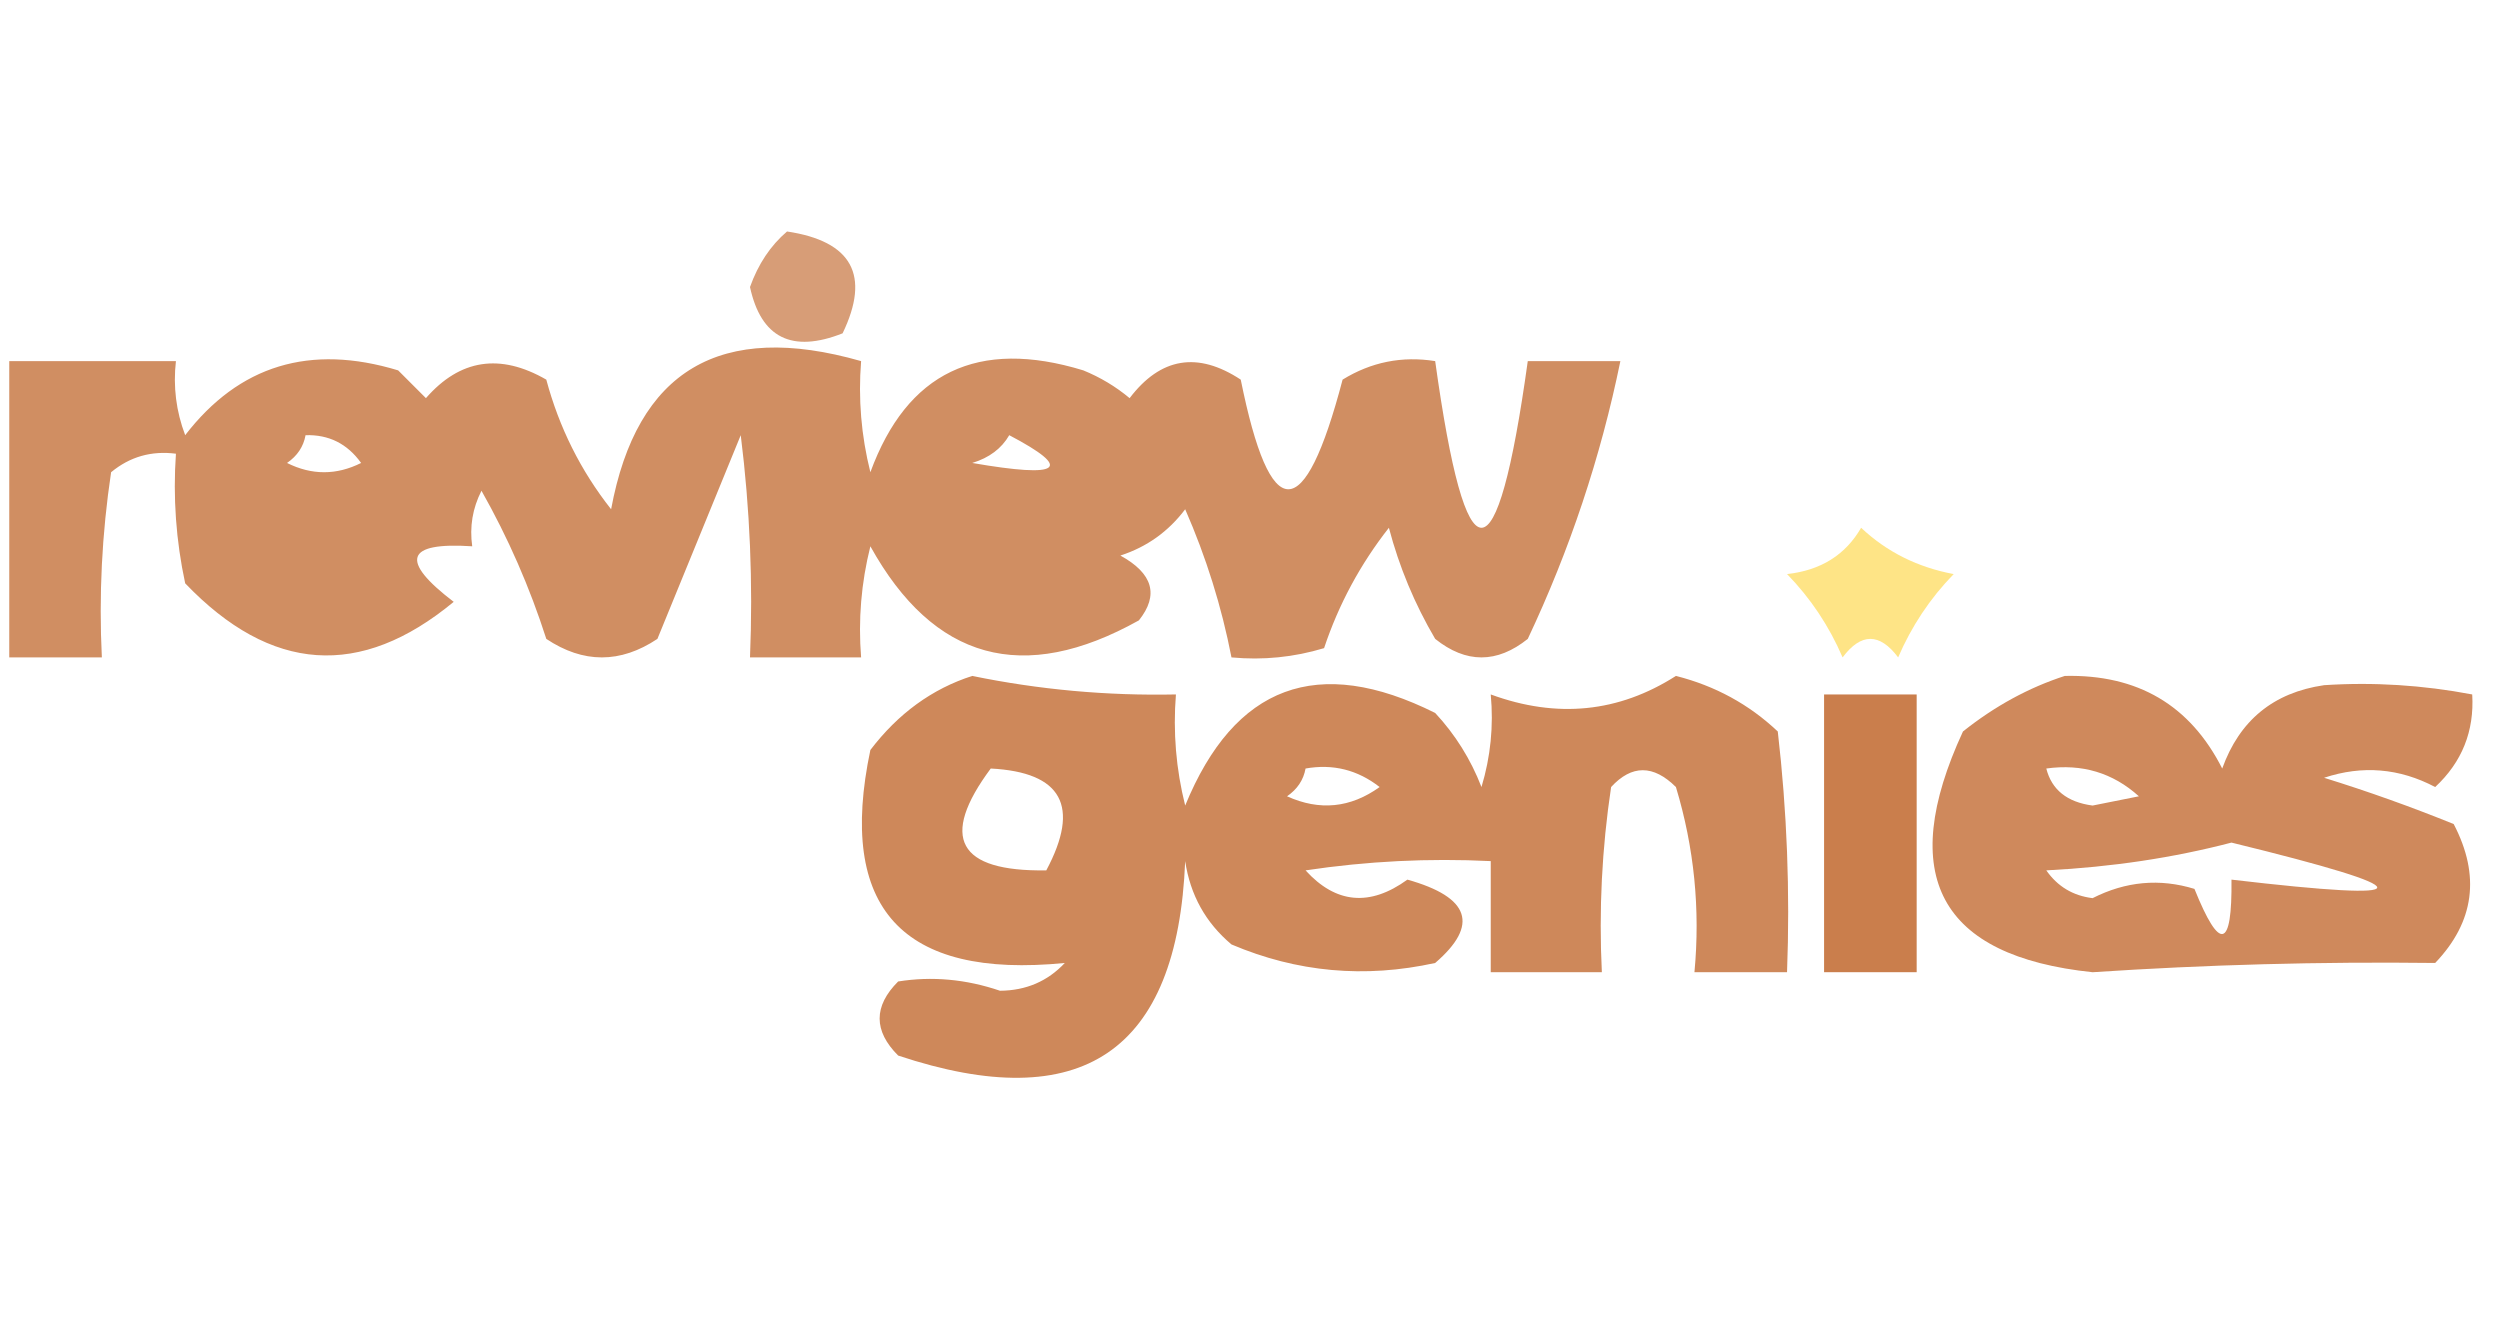
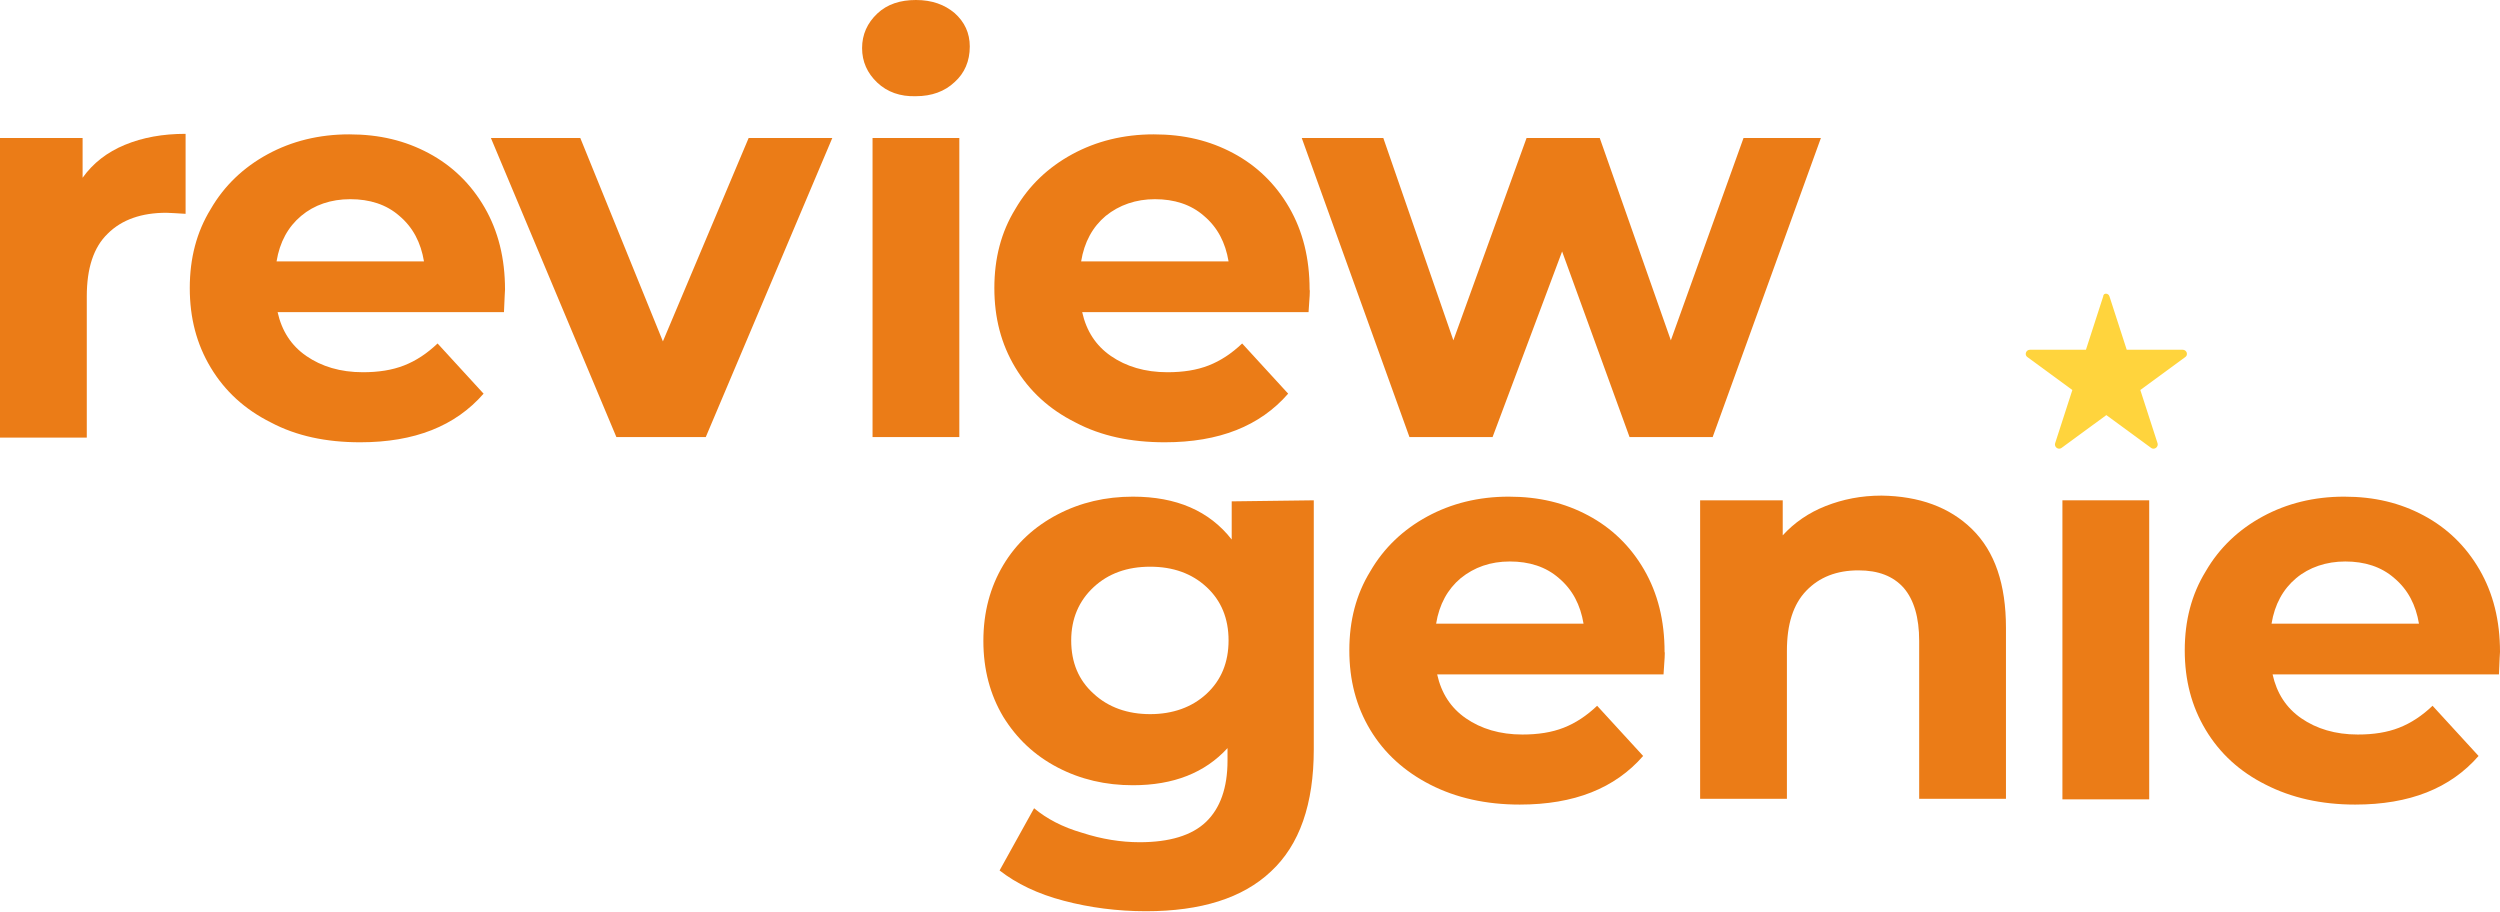
- <svg xmlns="http://www.w3.org/2000/svg" version="1.1" width="135px" height="72px" style="shape-rendering:geometricPrecision; text-rendering:geometricPrecision; image-rendering:optimizeQuality; fill-rule:evenodd; clip-rule:evenodd">
-   <g>
-     <path style="opacity:0.674" fill="#c36d35" d="M 42.5,12.5 C 46.013,13.028 47.013,14.861 45.5,18C 42.763,19.08 41.096,18.246 40.5,15.5C 40.942,14.261 41.609,13.261 42.5,12.5 Z" />
+ <svg xmlns="http://www.w3.org/2000/svg" version="1.1" x="0px" y="0px" viewBox="0 0 478.2 174.4" style="enable-background:new 0 0 478.2 174.4;" xml:space="preserve">
+   <style type="text/css">
+ 	.st0{display:none;}
+ 	.st1{fill:#EB7C17;}
+ 	.st2{fill:#FFD43D;}
+ </style>
+   <g id="Guides" class="st0">
+ </g>
+   <g id="All_the_mess">
+     <g>
+       <path class="st1" d="M23.9,27.7c3.4-1.4,7.2-2.1,11.6-2.1v15.3c-1.8-0.1-3.1-0.2-3.7-0.2c-4.7,0-8.5,1.3-11.2,4    c-2.7,2.6-4,6.6-4,12v27H0V26.4h15.8V34C17.8,31.2,20.5,29.1,23.9,27.7L23.9,27.7z" />
+       <path class="st1" d="M96.4,59.7H53.1c0.8,3.6,2.6,6.4,5.5,8.4c2.9,2,6.5,3.1,10.8,3.1c3,0,5.6-0.4,7.9-1.3    c2.3-0.9,4.4-2.3,6.4-4.2l8.8,9.6c-5.4,6.2-13.2,9.3-23.6,9.3c-6.5,0-12.2-1.2-17.1-3.8c-5-2.5-8.8-6-11.5-10.5    c-2.7-4.5-4-9.5-4-15.2s1.3-10.7,4-15.1c2.6-4.5,6.3-8,10.9-10.5s9.8-3.8,15.6-3.8s10.7,1.2,15.2,3.6c4.5,2.4,8.1,5.9,10.7,10.4    c2.6,4.5,3.9,9.7,3.9,15.7C96.6,55.5,96.5,57,96.4,59.7L96.4,59.7z M57.6,41.3c-2.5,2.1-4.1,5-4.7,8.7h28.2    c-0.6-3.6-2.1-6.5-4.7-8.7c-2.5-2.2-5.7-3.2-9.4-3.2S60.1,39.2,57.6,41.3L57.6,41.3z" />
+       <path class="st1" d="M159.2,26.4L135,83.6h-17.1l-24-57.2H111l15.8,38.9l16.4-38.9H159.2L159.2,26.4z" />
+       <path class="st1" d="M167.8,15.8c-1.9-1.8-2.9-4-2.9-6.6s1-4.8,2.9-6.6c1.9-1.8,4.4-2.6,7.4-2.6c3.1,0,5.5,0.9,7.4,2.5    c1.9,1.7,2.9,3.8,2.9,6.4c0,2.8-1,5.1-2.9,6.8c-1.9,1.8-4.4,2.7-7.4,2.7C172.2,18.5,169.7,17.6,167.8,15.8z M166.9,26.4h16.6v57.2    h-16.6V26.4z" />
+       <path class="st1" d="M250.3,59.7h-43.3c0.8,3.6,2.6,6.4,5.5,8.4c2.9,2,6.5,3.1,10.8,3.1c3,0,5.6-0.4,7.9-1.3    c2.3-0.9,4.4-2.3,6.4-4.2l8.8,9.6c-5.4,6.2-13.2,9.3-23.6,9.3c-6.5,0-12.2-1.2-17.1-3.8c-5-2.5-8.8-6-11.5-10.5    c-2.7-4.5-4-9.5-4-15.2s1.3-10.7,4-15.1c2.6-4.5,6.3-8,10.9-10.5s9.8-3.8,15.6-3.8c5.8,0,10.7,1.2,15.2,3.6    c4.5,2.4,8.1,5.9,10.7,10.4s3.9,9.7,3.9,15.7C250.6,55.5,250.5,57,250.3,59.7L250.3,59.7z M211.5,41.3c-2.5,2.1-4.1,5-4.7,8.7H235    c-0.6-3.6-2.1-6.5-4.7-8.7c-2.5-2.2-5.7-3.2-9.4-3.2C217.3,38.1,214.1,39.2,211.5,41.3L211.5,41.3z" />
+       <path class="st1" d="M348.3,26.4l-20.7,57.2h-15.9l-12.9-35.5l-13.3,35.5h-15.9l-20.6-57.2h15.6L278,65.1l14-38.7h14l13.6,38.7    l13.9-38.7H348.3L348.3,26.4z" />
+       <path class="st1" d="M251.3,95.7v47.6c0,10.5-2.7,18.3-8.2,23.4c-5.4,5.1-13.4,7.6-23.9,7.6c-5.5,0-10.8-0.7-15.7-2    c-5-1.3-9.1-3.3-12.3-5.8l6.6-11.9c2.4,2,5.4,3.6,9.2,4.7c3.7,1.2,7.4,1.8,11,1.8c5.7,0,10-1.3,12.7-3.9c2.7-2.6,4.1-6.5,4.1-11.7    v-2.4c-4.3,4.7-10.3,7.1-18.1,7.1c-5.2,0-10-1.1-14.4-3.4c-4.4-2.3-7.8-5.5-10.4-9.7c-2.5-4.2-3.8-9-3.8-14.5s1.3-10.3,3.8-14.5    c2.5-4.2,6-7.4,10.4-9.7c4.4-2.3,9.2-3.4,14.4-3.4c8.3,0,14.6,2.7,18.9,8.2v-7.3L251.3,95.7L251.3,95.7z M230.8,132.7    c2.8-2.6,4.2-6,4.2-10.2c0-4.2-1.4-7.6-4.2-10.2c-2.8-2.6-6.4-3.9-10.8-3.9s-8,1.3-10.8,3.9c-2.8,2.6-4.3,6-4.3,10.2    c0,4.2,1.4,7.6,4.3,10.2c2.8,2.6,6.5,3.9,10.8,3.9S228,135.3,230.8,132.7z" />
+       <path class="st1" d="M318.2,129h-43.3c0.8,3.6,2.6,6.4,5.5,8.4c2.9,2,6.5,3.1,10.8,3.1c3,0,5.6-0.4,7.9-1.3    c2.3-0.9,4.4-2.3,6.4-4.2l8.8,9.6c-5.4,6.2-13.2,9.3-23.6,9.3c-6.5,0-12.2-1.3-17.1-3.8s-8.8-6-11.5-10.5c-2.7-4.5-4-9.5-4-15.2    s1.3-10.7,4-15.1c2.6-4.5,6.3-8,10.9-10.5c4.6-2.5,9.8-3.8,15.6-3.8c5.8,0,10.7,1.2,15.2,3.6c4.5,2.4,8.1,5.9,10.7,10.4    c2.6,4.5,3.9,9.7,3.9,15.7C318.5,124.7,318.4,126.2,318.2,129L318.2,129z M279.4,110.6c-2.5,2.1-4.1,5-4.7,8.7h28.2    c-0.6-3.6-2.1-6.5-4.7-8.7c-2.5-2.2-5.7-3.2-9.4-3.2S282,108.5,279.4,110.6L279.4,110.6z" />
+       <path class="st1" d="M377.2,101.2c4.4,4.3,6.5,10.6,6.5,18.9v32.7h-16.6v-30.2c0-4.5-1-7.9-3-10.2c-2-2.2-4.8-3.3-8.6-3.3    c-4.2,0-7.5,1.3-10,3.9c-2.5,2.6-3.7,6.4-3.7,11.5v28.3h-16.6V95.7h15.8v6.7c2.2-2.4,4.9-4.3,8.2-5.6c3.3-1.3,6.8-2,10.7-2    C367.1,94.9,372.9,97,377.2,101.2L377.2,101.2z" />
+       <path class="st1" d="M394.5,95.7h16.6v57.2h-16.6V95.7z" />
+       <path class="st1" d="M478,129h-43.3c0.8,3.6,2.6,6.4,5.5,8.4c2.9,2,6.5,3.1,10.8,3.1c3,0,5.6-0.4,7.9-1.3c2.3-0.9,4.4-2.3,6.4-4.2    l8.8,9.6c-5.4,6.2-13.2,9.3-23.6,9.3c-6.5,0-12.2-1.3-17.1-3.8c-5-2.5-8.8-6-11.5-10.5c-2.7-4.5-4-9.5-4-15.2s1.3-10.7,4-15.1    c2.6-4.5,6.3-8,10.9-10.5c4.6-2.5,9.8-3.8,15.6-3.8c5.8,0,10.7,1.2,15.2,3.6c4.5,2.4,8.1,5.9,10.7,10.4c2.6,4.5,3.9,9.7,3.9,15.7    C478.2,124.7,478.1,126.2,478,129L478,129z M439.2,110.6c-2.5,2.1-4.1,5-4.7,8.7h28.2c-0.6-3.6-2.1-6.5-4.7-8.7    c-2.5-2.2-5.7-3.2-9.4-3.2C445,107.4,441.7,108.5,439.2,110.6L439.2,110.6z" />
+     </g>
+     <path class="st2" d="M403.5,56.7l3.3,10.2h10.7c0.8,0,1.1,1,0.5,1.4l-8.6,6.3l3.3,10.2c0.2,0.7-0.6,1.3-1.2,0.9l-8.6-6.3l-8.6,6.3   c-0.6,0.4-1.4-0.2-1.2-0.9l3.3-10.2l-8.6-6.3c-0.6-0.4-0.3-1.4,0.5-1.4h10.7l3.3-10.2C402.3,56,403.3,56,403.5,56.7z" />
  </g>
-   <g>
-     <path style="opacity:0.777" fill="#c36d35" d="M 0.5,19.5 C 3.5,19.5 6.5,19.5 9.5,19.5C 9.343,20.873 9.51,22.207 10,23.5C 12.911,19.723 16.744,18.556 21.5,20C 22,20.5 22.5,21 23,21.5C 24.836,19.396 27.002,19.062 29.5,20.5C 30.194,23.088 31.36,25.421 33,27.5C 34.392,19.989 38.892,17.323 46.5,19.5C 46.338,21.527 46.505,23.527 47,25.5C 48.98,20.095 52.814,18.261 58.5,20C 59.416,20.374 60.25,20.874 61,21.5C 62.67,19.302 64.67,18.968 67,20.5C 68.594,28.394 70.427,28.394 72.5,20.5C 74.045,19.548 75.712,19.215 77.5,19.5C 79.167,31.5 80.833,31.5 82.5,19.5C 84.167,19.5 85.833,19.5 87.5,19.5C 86.438,24.686 84.771,29.686 82.5,34.5C 80.833,35.833 79.167,35.833 77.5,34.5C 76.391,32.615 75.557,30.615 75,28.5C 73.456,30.468 72.289,32.635 71.5,35C 69.866,35.493 68.199,35.66 66.5,35.5C 65.969,32.763 65.136,30.096 64,27.5C 63.097,28.701 61.931,29.535 60.5,30C 62.26,30.965 62.594,32.132 61.5,33.5C 55.25,36.992 50.417,35.659 47,29.5C 46.505,31.473 46.338,33.473 46.5,35.5C 44.5,35.5 42.5,35.5 40.5,35.5C 40.666,31.486 40.499,27.486 40,23.5C 38.5,27.167 37,30.833 35.5,34.5C 33.5,35.833 31.5,35.833 29.5,34.5C 28.608,31.716 27.442,29.05 26,26.5C 25.517,27.448 25.351,28.448 25.5,29.5C 21.901,29.262 21.567,30.262 24.5,32.5C 19.463,36.667 14.63,36.334 10,31.5C 9.503,29.19 9.337,26.857 9.5,24.5C 8.178,24.33 7.011,24.663 6,25.5C 5.502,28.817 5.335,32.15 5.5,35.5C 3.833,35.5 2.167,35.5 0.5,35.5C 0.5,30.167 0.5,24.833 0.5,19.5 Z M 16.5,23.5 C 17.756,23.461 18.756,23.961 19.5,25C 18.167,25.667 16.833,25.667 15.5,25C 16.056,24.617 16.389,24.117 16.5,23.5 Z M 54.5,23.5 C 57.99,25.336 57.323,25.836 52.5,25C 53.416,24.722 54.083,24.222 54.5,23.5 Z" />
-   </g>
-   <g>
-     <path style="opacity:0.621" fill="#fed43c" d="M 100.5,28.5 C 101.882,29.8 103.548,30.634 105.5,31C 104.228,32.307 103.228,33.807 102.5,35.5C 101.5,34.167 100.5,34.167 99.5,35.5C 98.772,33.807 97.772,32.307 96.5,31C 98.32,30.8 99.653,29.966 100.5,28.5 Z" />
-   </g>
-   <g>
-     <path style="opacity:0.815" fill="#c36d35" d="M 52.5,36.5 C 56.118,37.244 59.785,37.577 63.5,37.5C 63.338,39.527 63.505,41.527 64,43.5C 66.663,37 71.163,35.333 77.5,38.5C 78.584,39.665 79.417,40.998 80,42.5C 80.493,40.866 80.66,39.199 80.5,37.5C 84.072,38.811 87.405,38.477 90.5,36.5C 92.615,37.034 94.448,38.034 96,39.5C 96.499,43.821 96.666,48.154 96.5,52.5C 94.833,52.5 93.167,52.5 91.5,52.5C 91.82,49.102 91.487,45.768 90.5,42.5C 89.28,41.289 88.113,41.289 87,42.5C 86.502,45.817 86.335,49.15 86.5,52.5C 84.5,52.5 82.5,52.5 80.5,52.5C 80.5,50.5 80.5,48.5 80.5,46.5C 77.15,46.335 73.817,46.502 70.5,47C 72.138,48.801 73.972,48.968 76,47.5C 79.382,48.45 79.882,49.95 77.5,52C 73.705,52.837 70.039,52.504 66.5,51C 65.107,49.829 64.273,48.329 64,46.5C 63.581,56.802 58.414,60.302 48.5,57C 47.167,55.667 47.167,54.333 48.5,53C 50.326,52.708 52.16,52.875 54,53.5C 55.404,53.491 56.57,52.991 57.5,52C 48.701,52.871 45.201,49.038 47,40.5C 48.5,38.531 50.333,37.198 52.5,36.5 Z M 53.5,41.5 C 57.35,41.701 58.35,43.534 56.5,47C 51.722,47.073 50.722,45.24 53.5,41.5 Z M 70.5,41.5 C 71.978,41.238 73.311,41.571 74.5,42.5C 72.925,43.631 71.259,43.797 69.5,43C 70.056,42.617 70.389,42.117 70.5,41.5 Z" />
-   </g>
-   <g>
-     <path style="opacity:0.808" fill="#c36d35" d="M 111.5,36.5 C 115.433,36.411 118.266,38.078 120,41.5C 120.935,38.898 122.768,37.398 125.5,37C 128.157,36.825 130.824,36.992 133.5,37.5C 133.617,39.483 132.95,41.15 131.5,42.5C 129.568,41.48 127.568,41.313 125.5,42C 127.871,42.735 130.205,43.568 132.5,44.5C 133.952,47.282 133.619,49.782 131.5,52C 125.294,51.925 119.127,52.092 113,52.5C 104.728,51.633 102.395,47.3 106,39.5C 107.719,38.131 109.552,37.131 111.5,36.5 Z M 110.5,41.5 C 112.429,41.231 114.095,41.731 115.5,43C 114.667,43.167 113.833,43.333 113,43.5C 111.624,43.316 110.791,42.649 110.5,41.5 Z M 120.5,45.5 C 130.994,48.065 130.994,48.732 120.5,47.5C 120.541,51.243 119.874,51.41 118.5,48C 116.623,47.424 114.789,47.591 113,48.5C 111.941,48.37 111.108,47.87 110.5,47C 114.025,46.821 117.359,46.321 120.5,45.5 Z" />
-   </g>
-   <g>
-     <path style="opacity:0.886" fill="#c36d35" d="M 98.5,37.5 C 100.167,37.5 101.833,37.5 103.5,37.5C 103.5,42.5 103.5,47.5 103.5,52.5C 101.833,52.5 100.167,52.5 98.5,52.5C 98.5,47.5 98.5,42.5 98.5,37.5 Z" />
-   </g>
+   <g id="Page_Model">
+ </g>
+   <g id="Background">
+ </g>
+   <g id="Card_1">
+ </g>
+   <g id="Card_2">
+ </g>
+   <g id="Card_3">
+ </g>
+   <g id="Card_Stripes">
+ </g>
+   <g id="Card_Arrows">
+ </g>
+   <g id="Brand_Glows">
+ </g>
+   <g id="Brands">
+ </g>
+   <g id="Center_Circles_and_Stars">
+ </g>
+   <g id="AI_background_circle">
+ </g>
+   <g id="Our_magic">
+ </g>
+   <g id="AI">
+ </g>
</svg>
